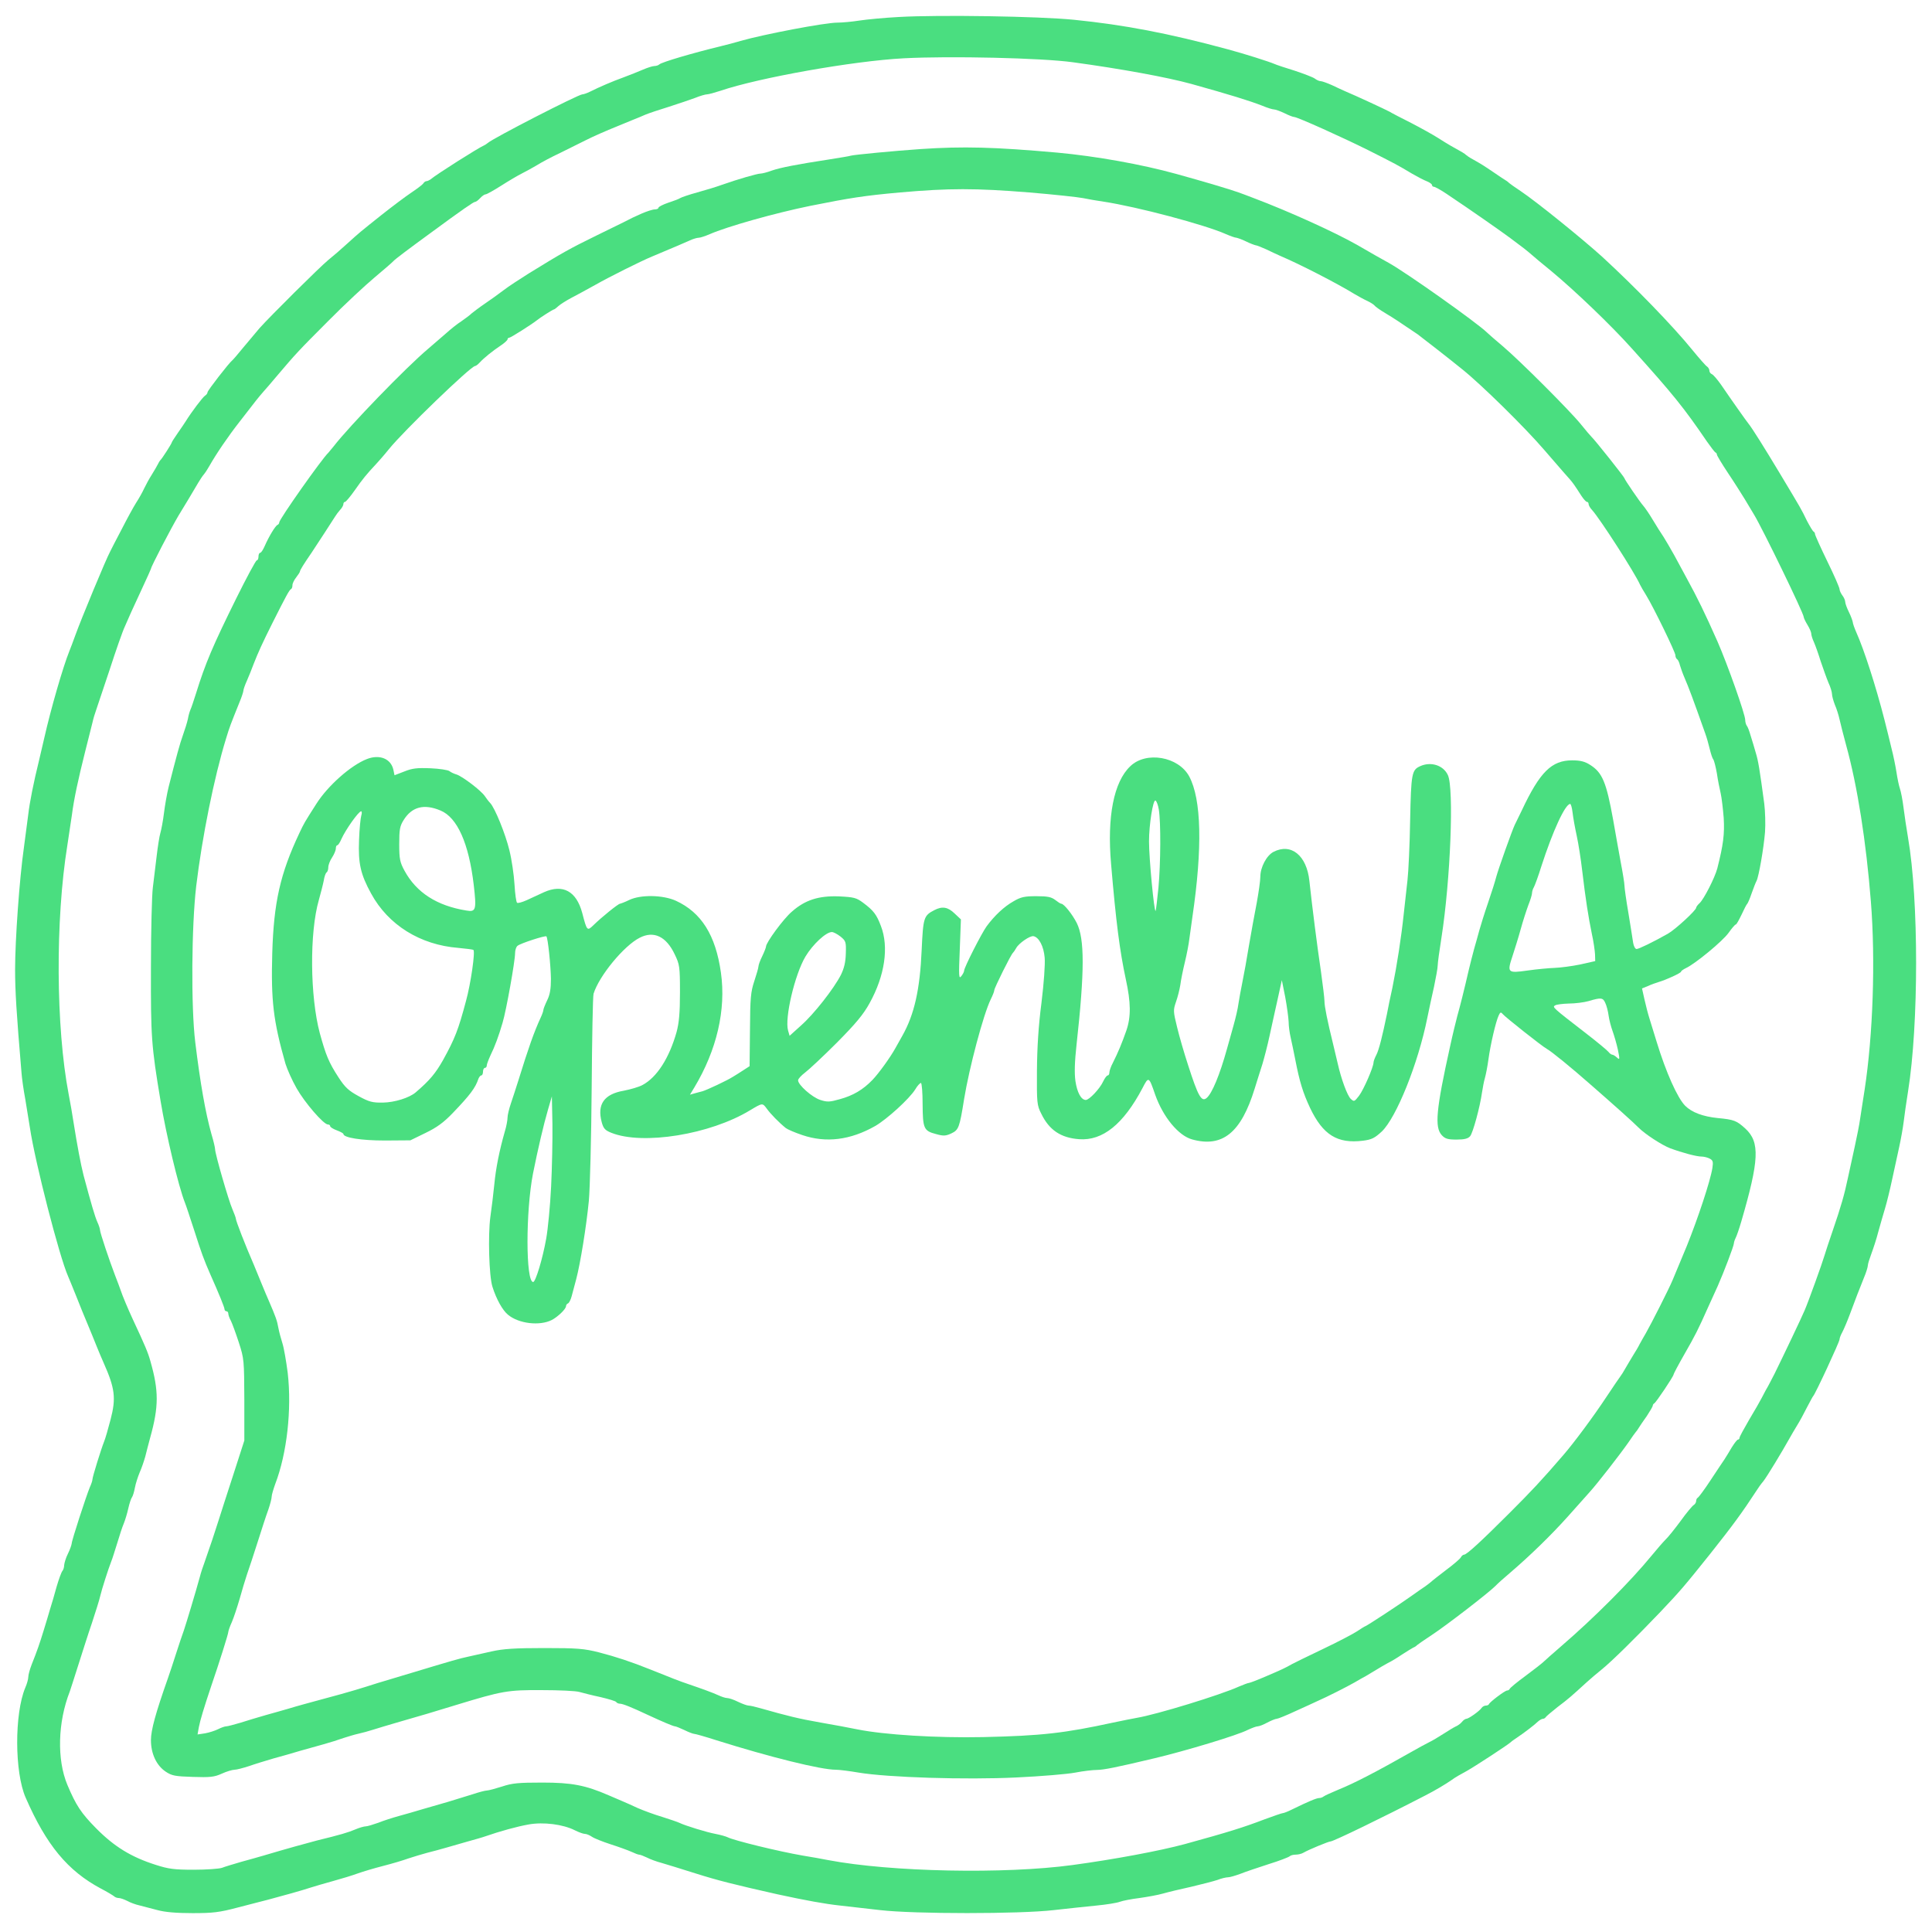
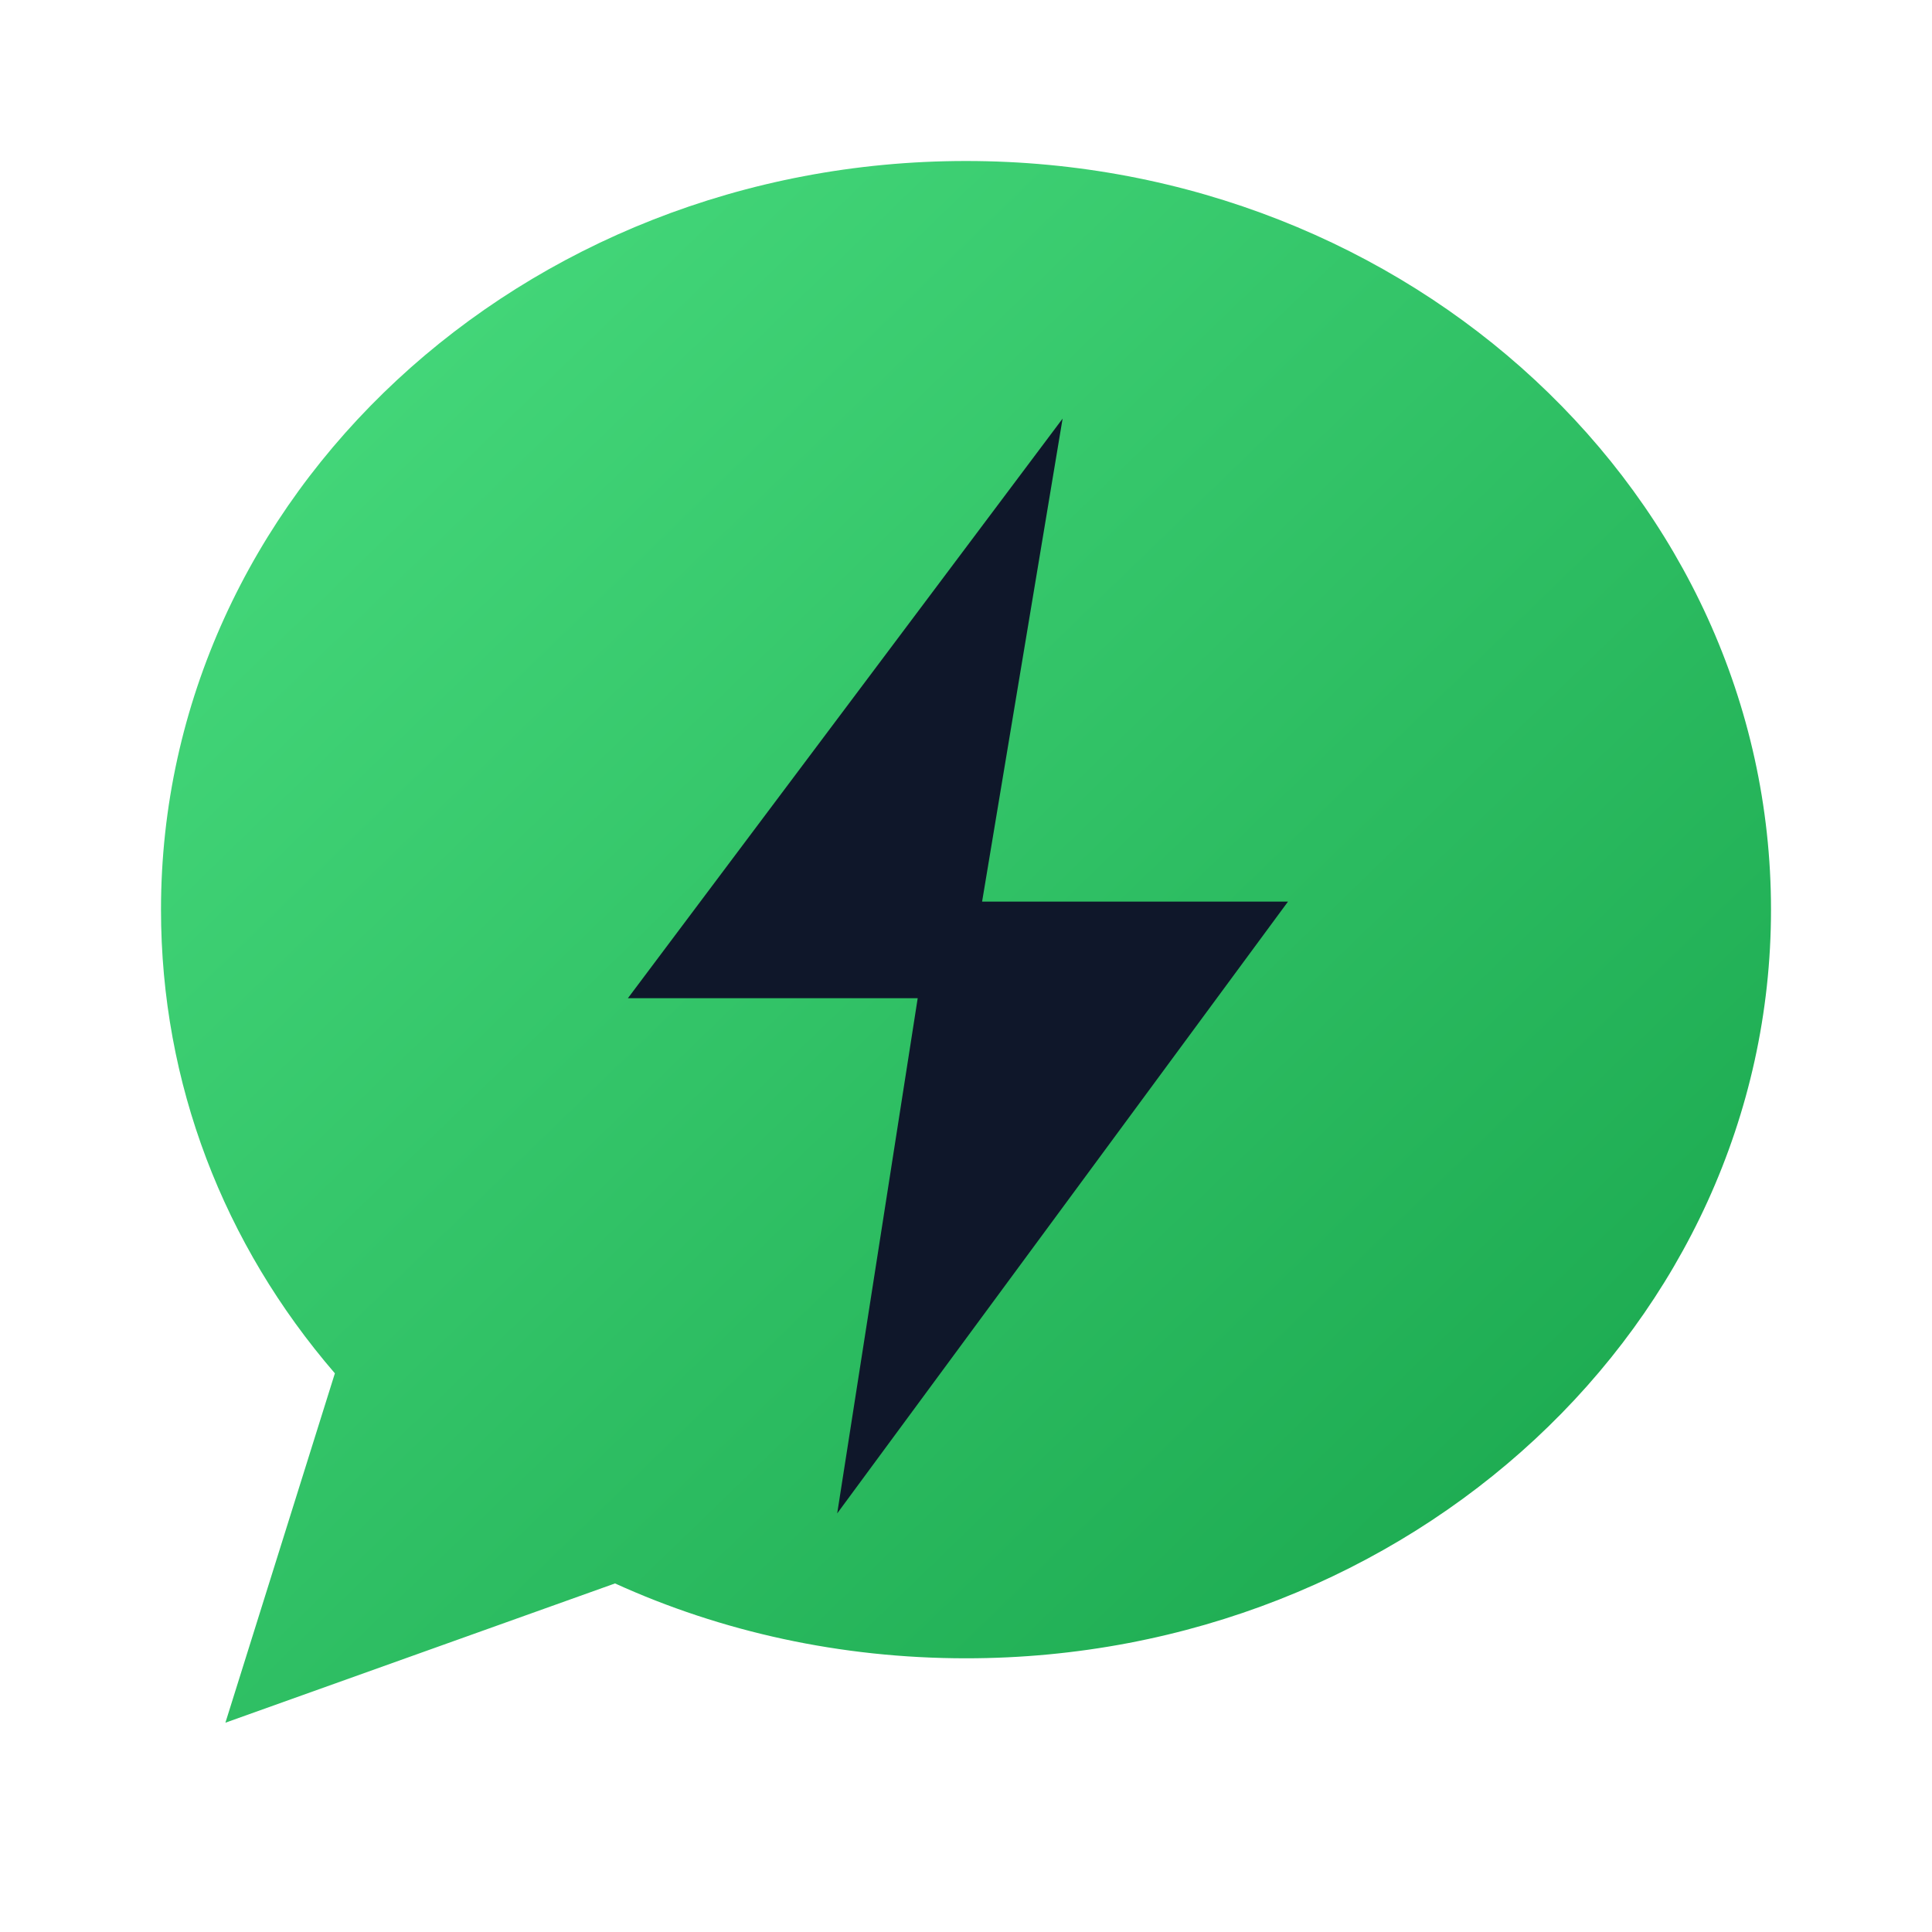
- <svg xmlns="http://www.w3.org/2000/svg" width="48" height="48" viewBox="0 0 1024 1022">
-   <g transform="translate(0,1022) scale(0.1,-0.1)" fill="#4ade80" stroke="none">
-     <path d="M4765 10140 c-77 -4 -171 -13 -210 -19 -38 -6 -92 -11 -118 -11 -65 0 -390 -62 -512 -97 -27 -8 -75 -21 -105 -28 -152 -37 -311 -84 -325 -96 -5 -5 -17 -9 -27 -9 -9 0 -37 -9 -60 -19 -24 -10 -70 -29 -103 -41 -61 -22 -128 -51 -178 -76 -16 -8 -34 -14 -40 -14 -21 0 -473 -232 -502 -258 -6 -5 -15 -11 -20 -13 -29 -12 -253 -154 -282 -179 -7 -5 -17 -10 -22 -10 -6 0 -14 -6 -18 -13 -4 -6 -33 -28 -63 -48 -30 -20 -102 -74 -160 -120 -114 -91 -111 -88 -185 -155 -27 -25 -70 -62 -95 -82 -45 -37 -309 -299 -365 -362 -16 -19 -54 -64 -84 -100 -29 -36 -56 -67 -60 -70 -17 -13 -131 -160 -131 -169 0 -5 -6 -14 -13 -18 -12 -7 -73 -88 -102 -135 -5 -9 -25 -37 -42 -62 -18 -26 -33 -49 -33 -52 0 -5 -52 -87 -61 -94 -3 -3 -8 -12 -12 -20 -4 -8 -18 -33 -32 -55 -14 -22 -32 -55 -41 -74 -8 -18 -27 -52 -42 -75 -14 -22 -49 -86 -77 -141 -29 -55 -57 -109 -62 -120 -20 -36 -152 -354 -183 -440 -12 -33 -26 -71 -32 -85 -34 -84 -99 -309 -133 -460 -7 -30 -20 -84 -28 -120 -29 -117 -50 -224 -57 -285 -4 -33 -15 -112 -23 -175 -24 -167 -47 -494 -47 -648 0 -114 7 -229 34 -548 2 -29 11 -92 20 -140 8 -49 19 -118 25 -154 27 -180 155 -679 202 -785 5 -11 24 -58 43 -105 18 -47 46 -114 61 -150 15 -36 36 -87 47 -115 11 -27 28 -68 38 -90 59 -133 66 -185 36 -299 -13 -50 -28 -102 -34 -116 -16 -40 -62 -188 -62 -201 0 -6 -6 -25 -14 -42 -19 -46 -96 -282 -96 -298 -1 -8 -9 -32 -20 -54 -11 -22 -19 -49 -20 -61 0 -11 -4 -24 -9 -30 -5 -5 -19 -43 -31 -84 -11 -41 -27 -95 -35 -120 -7 -25 -22 -74 -33 -110 -22 -72 -36 -112 -64 -182 -10 -26 -18 -55 -18 -66 0 -11 -7 -37 -16 -57 -58 -139 -57 -449 2 -583 110 -252 223 -388 399 -482 33 -17 64 -36 70 -41 5 -5 16 -9 25 -9 8 0 28 -7 44 -15 16 -9 46 -20 65 -24 20 -5 63 -16 96 -25 40 -11 101 -16 186 -16 108 0 142 4 240 30 63 16 134 35 159 41 76 20 183 50 225 64 22 7 76 23 120 35 44 12 103 30 130 40 28 10 88 28 135 40 47 12 108 30 135 40 28 9 73 23 100 30 28 7 73 19 100 27 28 8 79 23 115 33 36 10 79 22 95 28 75 26 165 51 227 62 78 14 182 1 245 -31 20 -10 44 -19 53 -19 9 0 25 -7 37 -15 11 -8 56 -26 99 -40 44 -14 93 -32 111 -40 17 -8 35 -15 40 -15 6 0 24 -7 41 -15 17 -9 52 -22 79 -29 26 -8 107 -32 178 -55 120 -38 204 -59 435 -111 152 -33 251 -51 334 -60 44 -5 140 -16 211 -24 180 -21 741 -21 920 0 72 8 173 19 225 24 53 5 109 14 125 20 16 6 63 15 104 20 42 6 99 16 126 24 28 8 95 24 150 36 55 13 117 29 138 36 20 8 46 14 56 14 10 0 40 9 67 19 27 11 94 33 149 51 55 17 104 36 110 41 5 5 19 9 32 9 13 0 31 4 41 10 27 16 134 60 144 60 15 0 277 127 503 244 53 27 108 60 141 83 11 9 47 30 79 47 38 21 213 135 231 151 6 6 22 17 34 25 36 24 94 68 111 85 9 8 21 15 27 15 5 0 12 4 14 8 2 4 30 28 63 54 57 43 72 56 155 132 19 17 55 48 80 68 50 40 179 167 310 304 105 111 126 135 265 309 119 150 167 215 248 339 6 10 21 31 33 45 19 24 99 156 138 226 9 17 28 48 41 70 14 22 37 65 52 95 16 30 30 57 33 60 11 10 140 288 140 301 0 6 6 23 14 37 8 15 27 59 41 97 32 86 47 125 74 192 12 28 21 58 21 66 0 8 9 36 19 63 10 27 27 78 36 114 10 36 26 92 36 125 10 33 27 103 38 155 11 52 28 129 37 170 9 41 20 102 24 135 4 33 14 105 23 160 57 355 57 1015 0 1345 -8 47 -19 119 -24 160 -5 41 -14 86 -19 100 -5 14 -13 52 -18 85 -5 33 -17 92 -27 130 -9 39 -26 106 -37 150 -45 176 -108 372 -149 463 -10 23 -19 48 -19 55 -1 6 -9 30 -20 52 -11 22 -20 47 -20 55 0 8 -7 24 -15 34 -8 11 -15 26 -15 33 0 8 -29 75 -65 148 -36 74 -65 139 -65 144 0 5 -3 11 -7 13 -5 2 -20 28 -36 58 -31 64 -29 60 -143 250 -81 135 -148 242 -167 265 -10 12 -92 128 -143 203 -21 30 -43 56 -51 59 -7 3 -13 11 -13 19 0 7 -6 17 -12 21 -7 4 -42 44 -78 88 -104 128 -303 333 -478 494 -106 96 -351 294 -432 348 -30 20 -57 39 -60 42 -3 3 -12 11 -21 16 -9 6 -36 23 -60 40 -56 38 -69 46 -110 69 -19 10 -36 22 -39 25 -5 6 -27 19 -80 48 -14 8 -45 27 -70 43 -25 16 -88 51 -140 78 -52 26 -104 53 -115 60 -22 12 -184 87 -230 106 -16 7 -51 23 -76 35 -25 11 -52 21 -60 21 -8 0 -22 7 -31 14 -10 7 -57 25 -105 41 -49 15 -97 31 -108 36 -30 13 -160 54 -245 77 -318 86 -550 130 -816 157 -188 19 -719 27 -929 15z m922 -240 c256 -35 497 -79 628 -115 204 -57 305 -88 377 -116 26 -11 53 -19 60 -19 8 0 33 -9 56 -20 22 -11 45 -20 51 -20 17 0 259 -109 395 -177 139 -70 156 -79 231 -124 28 -16 62 -34 78 -40 15 -6 27 -15 27 -20 0 -5 5 -9 10 -9 6 0 37 -17 68 -38 133 -89 290 -199 337 -234 28 -21 61 -46 73 -55 13 -10 31 -25 40 -33 10 -9 55 -47 102 -85 127 -105 321 -291 429 -412 219 -243 276 -314 398 -493 21 -30 41 -56 45 -58 5 -2 8 -7 8 -12 0 -4 26 -48 58 -96 33 -49 72 -111 88 -137 16 -27 39 -65 51 -85 46 -76 263 -523 263 -542 0 -5 9 -24 20 -42 11 -18 20 -39 20 -46 0 -8 6 -28 14 -45 8 -18 24 -63 36 -102 13 -38 31 -89 41 -113 11 -23 19 -51 19 -61 0 -10 7 -35 15 -56 9 -20 20 -55 25 -78 5 -23 21 -85 35 -137 60 -217 106 -512 131 -828 25 -313 11 -709 -33 -997 -9 -55 -19 -125 -24 -155 -4 -30 -17 -95 -28 -145 -11 -49 -27 -124 -36 -165 -19 -91 -37 -154 -82 -285 -19 -55 -38 -113 -43 -130 -12 -41 -84 -241 -105 -290 -14 -34 -116 -248 -159 -335 -14 -27 -34 -67 -48 -90 -4 -8 -14 -26 -21 -40 -7 -14 -36 -65 -65 -113 -28 -48 -52 -92 -52 -97 0 -6 -4 -10 -8 -10 -5 0 -19 -19 -33 -41 -13 -23 -31 -51 -39 -64 -8 -12 -42 -62 -74 -111 -32 -49 -63 -90 -67 -92 -5 -2 -9 -10 -9 -17 0 -8 -6 -18 -13 -22 -7 -4 -39 -42 -69 -84 -31 -42 -67 -87 -81 -100 -13 -13 -46 -51 -73 -84 -112 -137 -307 -332 -479 -480 -44 -38 -87 -76 -95 -84 -8 -8 -51 -41 -95 -74 -44 -32 -81 -63 -83 -68 -2 -5 -8 -9 -14 -9 -11 0 -91 -60 -96 -72 -2 -5 -10 -8 -17 -8 -8 0 -18 -6 -22 -12 -10 -16 -69 -58 -81 -58 -5 0 -16 -7 -23 -16 -7 -9 -22 -20 -34 -25 -11 -5 -40 -23 -65 -39 -25 -16 -58 -36 -75 -44 -16 -8 -57 -30 -90 -49 -190 -108 -308 -169 -390 -202 -38 -16 -74 -32 -80 -37 -5 -4 -15 -8 -23 -8 -14 0 -57 -18 -145 -61 -22 -11 -43 -19 -48 -19 -5 0 -48 -15 -97 -33 -110 -42 -189 -67 -422 -131 -133 -36 -374 -81 -595 -111 -359 -49 -963 -37 -1295 26 -30 6 -91 17 -135 24 -128 22 -365 80 -398 97 -10 5 -39 13 -65 18 -44 8 -159 43 -192 59 -8 4 -49 18 -90 31 -41 12 -100 34 -130 47 -30 14 -68 31 -85 38 -16 7 -48 21 -70 30 -122 53 -195 67 -350 67 -127 0 -160 -3 -214 -21 -35 -11 -71 -21 -80 -21 -9 0 -43 -9 -76 -20 -33 -10 -91 -28 -130 -40 -38 -11 -99 -29 -135 -39 -36 -11 -92 -27 -125 -36 -33 -9 -83 -25 -110 -36 -28 -10 -58 -19 -66 -19 -9 0 -34 -7 -55 -16 -37 -16 -81 -29 -204 -59 -50 -13 -166 -45 -280 -79 -25 -7 -79 -23 -121 -34 -41 -12 -88 -26 -103 -32 -15 -5 -82 -10 -149 -10 -103 0 -134 4 -202 26 -129 41 -219 96 -315 193 -80 81 -107 122 -153 231 -56 134 -51 332 13 495 4 11 24 74 45 140 21 66 53 167 73 225 19 58 39 121 43 140 8 35 44 147 59 185 5 11 18 54 31 95 12 41 28 89 35 105 7 17 18 53 24 80 6 27 15 54 20 60 4 5 11 28 15 50 4 22 16 58 25 80 10 22 23 60 30 85 6 25 18 70 26 100 46 165 46 249 1 406 -12 44 -28 82 -92 219 -27 58 -57 130 -65 155 -5 14 -18 50 -30 80 -30 78 -80 227 -80 241 0 6 -6 25 -14 42 -13 29 -32 94 -73 247 -15 59 -34 160 -53 280 -6 41 -18 109 -26 150 -68 356 -71 923 -7 1320 8 52 19 124 24 160 11 85 33 188 70 335 17 66 34 136 39 155 4 19 13 49 19 65 6 17 38 113 72 215 33 102 69 205 81 230 11 25 26 59 33 75 8 17 34 74 59 128 25 54 46 100 46 102 0 11 107 216 146 282 10 17 35 57 54 89 19 32 42 71 51 86 9 15 22 35 29 43 7 8 20 28 29 44 38 67 100 158 161 236 36 46 75 96 87 112 12 15 30 37 40 48 10 11 43 49 73 85 95 112 111 130 271 290 85 86 196 189 245 230 49 41 94 80 99 86 10 11 75 60 201 152 166 122 224 162 232 162 5 0 17 9 27 20 10 11 23 20 29 20 6 0 43 21 81 45 39 25 88 54 110 65 22 11 58 31 80 44 22 14 78 44 125 66 97 48 107 53 135 67 37 19 110 51 165 73 30 12 69 28 85 35 17 6 46 19 65 27 19 8 76 27 125 42 50 16 112 37 139 47 27 11 55 19 64 19 8 0 40 9 71 19 203 69 703 158 971 172 244 13 731 2 897 -21z" />
-     <path d="M4880 9440 c-144 -10 -352 -30 -370 -35 -8 -3 -60 -11 -115 -20 -169 -26 -258 -43 -304 -59 -24 -9 -51 -16 -60 -16 -17 0 -121 -30 -206 -60 -27 -10 -86 -28 -130 -40 -44 -12 -84 -26 -90 -30 -5 -4 -34 -15 -62 -24 -29 -10 -53 -22 -53 -27 0 -5 -9 -9 -20 -9 -11 0 -41 -10 -67 -21 -45 -20 -56 -25 -100 -48 -10 -5 -74 -36 -143 -70 -141 -69 -180 -91 -357 -200 -48 -30 -109 -70 -135 -90 -26 -20 -71 -52 -99 -71 -28 -19 -58 -42 -68 -50 -9 -9 -34 -28 -56 -43 -22 -14 -58 -43 -80 -63 -22 -19 -65 -56 -95 -82 -120 -101 -420 -412 -501 -517 -13 -16 -26 -32 -29 -35 -32 -29 -260 -352 -260 -369 0 -5 -4 -11 -9 -13 -11 -4 -45 -60 -67 -110 -9 -21 -20 -38 -25 -38 -5 0 -9 -9 -9 -20 0 -11 -4 -20 -9 -20 -5 0 -54 -91 -109 -202 -124 -251 -163 -342 -213 -503 -12 -38 -25 -77 -29 -85 -4 -9 -11 -31 -14 -50 -4 -19 -16 -57 -26 -85 -17 -47 -35 -114 -76 -275 -9 -36 -20 -99 -25 -140 -5 -41 -14 -88 -19 -105 -5 -16 -14 -73 -20 -125 -6 -52 -15 -126 -20 -165 -5 -38 -10 -229 -10 -424 -1 -367 2 -413 51 -706 30 -181 95 -453 129 -539 5 -11 27 -79 50 -149 38 -119 50 -152 85 -232 46 -103 75 -175 75 -184 0 -6 5 -11 10 -11 6 0 10 -6 10 -12 0 -7 6 -25 14 -39 7 -14 26 -66 42 -115 28 -86 28 -95 29 -304 l0 -215 -58 -180 c-32 -99 -68 -209 -79 -245 -21 -67 -42 -129 -72 -215 -10 -27 -22 -63 -26 -80 -25 -91 -72 -246 -85 -285 -9 -25 -28 -81 -42 -125 -14 -44 -33 -102 -43 -130 -65 -184 -90 -275 -90 -328 0 -72 29 -134 78 -167 33 -22 50 -25 144 -28 91 -3 113 -1 153 17 26 12 57 21 68 21 11 0 45 9 76 19 31 11 90 29 131 41 41 11 104 29 140 40 36 10 92 26 125 35 33 9 80 24 105 33 25 8 61 19 80 23 19 4 55 14 80 22 25 8 79 24 120 36 133 38 203 59 320 95 243 74 271 79 452 78 91 0 181 -4 200 -10 18 -5 68 -18 111 -27 42 -10 80 -21 83 -26 3 -5 12 -9 20 -9 15 0 64 -20 149 -60 73 -34 134 -60 143 -60 4 0 27 -9 50 -20 22 -11 46 -20 52 -20 6 0 59 -15 118 -34 283 -89 553 -156 632 -156 19 0 73 -7 120 -15 155 -26 569 -39 836 -26 131 6 273 18 314 26 41 8 93 14 115 14 37 1 95 12 305 62 160 38 440 122 493 150 22 10 45 19 53 19 8 0 31 9 51 20 21 11 43 20 50 20 6 0 51 18 100 41 48 22 102 46 118 54 44 19 155 75 195 98 19 11 46 27 60 34 14 8 39 23 55 33 17 11 44 26 60 35 17 8 50 28 75 45 25 16 52 33 60 37 8 3 17 9 20 13 3 3 39 28 80 55 76 50 298 221 336 259 11 12 47 44 79 71 104 89 216 198 303 295 46 52 99 111 116 130 42 46 163 202 207 265 19 28 36 52 39 55 3 3 10 12 15 21 6 10 25 38 43 63 17 26 32 51 32 56 0 4 4 10 8 12 9 4 102 143 102 152 0 4 26 53 58 109 57 99 73 131 126 250 14 31 37 81 50 110 32 72 86 214 86 227 0 5 4 18 9 28 5 9 19 49 30 87 95 326 100 421 22 493 -46 42 -60 48 -146 56 -79 8 -138 30 -173 65 -41 41 -102 177 -152 341 -13 41 -29 95 -37 120 -8 25 -20 71 -27 103 l-13 58 32 13 c17 8 43 17 56 21 41 12 119 48 119 55 0 4 12 12 26 19 48 22 194 142 226 187 17 24 34 44 38 44 4 0 17 24 31 53 13 28 26 54 30 57 3 3 14 28 23 55 10 28 21 57 26 66 12 23 38 173 45 259 3 41 1 109 -4 150 -25 186 -32 228 -45 270 -7 25 -19 65 -27 90 -7 25 -16 49 -21 54 -4 6 -8 19 -8 30 0 30 -94 295 -147 416 -66 149 -106 231 -163 335 -18 33 -48 88 -66 122 -19 34 -44 77 -56 96 -13 19 -39 60 -58 92 -19 32 -42 65 -50 74 -18 20 -100 140 -100 146 0 6 -159 206 -175 220 -6 6 -31 35 -55 65 -57 71 -325 339 -415 415 -38 32 -76 65 -84 73 -52 51 -427 317 -521 369 -52 29 -83 46 -167 95 -120 68 -360 177 -548 248 -33 13 -69 26 -80 30 -37 14 -189 59 -330 98 -184 51 -425 94 -630 113 -338 30 -499 34 -725 19z m575 -230 c132 -11 260 -25 285 -30 25 -5 74 -14 110 -19 178 -27 536 -122 648 -172 23 -10 48 -19 55 -19 6 -1 30 -9 52 -20 22 -11 45 -19 50 -20 6 0 30 -10 55 -21 25 -12 59 -28 75 -35 106 -45 304 -147 395 -203 19 -11 49 -28 67 -36 17 -8 34 -19 38 -24 3 -5 29 -24 58 -41 45 -27 72 -45 171 -112 14 -10 177 -137 237 -186 101 -81 332 -308 434 -427 107 -124 119 -137 135 -155 15 -17 26 -32 61 -87 12 -18 25 -33 30 -33 5 0 9 -5 9 -12 0 -6 8 -21 19 -32 43 -48 227 -334 254 -396 4 -8 18 -33 32 -55 40 -65 155 -302 155 -318 0 -9 4 -18 9 -21 5 -3 12 -18 15 -32 4 -14 15 -45 25 -68 22 -51 42 -104 110 -296 7 -19 17 -55 23 -80 6 -25 14 -50 19 -55 4 -6 13 -40 19 -75 5 -36 15 -83 20 -105 5 -22 12 -80 16 -130 5 -86 -2 -142 -34 -268 -13 -49 -71 -163 -94 -184 -10 -9 -18 -20 -18 -24 0 -14 -111 -116 -150 -138 -78 -44 -154 -81 -166 -81 -7 0 -15 15 -18 33 -2 17 -14 88 -25 157 -12 69 -21 135 -21 146 0 12 -9 68 -20 125 -10 57 -29 158 -40 224 -36 199 -57 250 -122 291 -28 18 -52 24 -95 24 -109 0 -171 -61 -267 -265 -16 -33 -33 -68 -38 -78 -13 -27 -87 -234 -98 -276 -5 -20 -24 -81 -43 -136 -19 -55 -39 -120 -46 -145 -7 -25 -19 -70 -28 -100 -8 -30 -21 -80 -28 -110 -25 -109 -47 -196 -61 -245 -7 -27 -25 -99 -38 -160 -75 -338 -83 -430 -44 -472 18 -19 32 -23 78 -23 42 0 61 5 72 18 15 18 52 154 63 232 4 25 10 59 15 75 5 17 14 62 19 100 11 80 39 200 54 232 8 18 12 20 21 9 14 -17 210 -172 234 -185 23 -12 132 -101 233 -190 126 -110 230 -203 253 -227 36 -36 124 -93 168 -110 65 -24 140 -44 166 -44 13 0 33 -5 44 -11 17 -9 19 -17 14 -50 -11 -69 -76 -265 -136 -414 -40 -97 -48 -116 -75 -180 -19 -46 -115 -235 -141 -280 -13 -22 -28 -49 -34 -60 -5 -11 -21 -38 -35 -60 -13 -22 -32 -53 -41 -69 -9 -16 -20 -34 -25 -40 -5 -6 -38 -55 -74 -109 -70 -106 -172 -243 -228 -308 -117 -136 -170 -192 -287 -309 -147 -147 -226 -220 -240 -220 -5 0 -13 -6 -17 -14 -4 -8 -39 -38 -78 -67 -38 -29 -75 -58 -81 -64 -6 -5 -20 -16 -30 -23 -11 -7 -41 -28 -69 -48 -61 -44 -244 -164 -250 -164 -2 0 -21 -12 -42 -26 -21 -14 -103 -57 -183 -95 -80 -38 -153 -74 -162 -79 -35 -20 -54 -29 -136 -64 -46 -20 -88 -36 -93 -36 -5 0 -28 -9 -52 -19 -99 -45 -439 -149 -542 -166 -22 -4 -78 -15 -125 -25 -258 -56 -378 -70 -690 -77 -245 -5 -522 12 -666 41 -38 8 -125 24 -194 36 -115 20 -179 36 -316 75 -28 8 -57 15 -66 15 -8 0 -33 9 -56 20 -22 11 -48 20 -58 20 -9 0 -30 7 -47 15 -31 14 -83 33 -162 60 -39 13 -86 31 -197 76 -102 41 -184 68 -273 91 -79 20 -114 23 -290 23 -156 0 -218 -4 -280 -18 -44 -10 -100 -22 -125 -28 -39 -8 -92 -23 -290 -83 -25 -7 -79 -24 -120 -36 -41 -12 -100 -30 -130 -40 -30 -10 -90 -27 -132 -39 -184 -50 -236 -64 -278 -77 -25 -7 -79 -23 -120 -34 -41 -12 -103 -30 -136 -41 -34 -10 -68 -19 -75 -19 -8 0 -27 -7 -43 -15 -16 -8 -47 -18 -69 -22 l-40 -6 7 39 c7 36 26 100 66 219 42 122 90 275 90 285 0 5 8 29 19 53 10 23 28 78 41 122 12 44 30 103 39 130 10 28 35 104 56 170 21 66 46 144 57 173 10 29 18 60 18 70 0 9 9 39 19 67 62 162 88 394 66 588 -8 62 -20 132 -28 157 -8 25 -18 62 -22 84 -6 35 -14 58 -50 141 -8 17 -25 59 -40 95 -15 36 -32 79 -39 95 -48 110 -96 235 -96 246 0 5 -9 28 -19 52 -19 43 -91 291 -91 316 0 7 -8 43 -19 79 -32 113 -60 274 -86 487 -23 187 -20 616 5 829 31 258 95 577 158 781 19 63 24 75 71 192 12 28 21 57 21 62 0 6 8 30 19 54 10 23 26 62 35 87 25 64 47 112 101 220 69 137 89 175 98 178 4 2 7 11 7 20 0 10 9 28 20 42 11 14 20 28 20 32 0 6 21 40 61 98 23 35 115 175 125 192 6 10 18 26 27 36 10 10 17 24 17 30 0 7 4 12 9 12 4 0 27 27 51 61 41 59 65 88 113 139 13 14 44 49 68 79 79 98 435 441 457 441 4 0 15 8 24 18 24 26 69 62 111 90 20 13 37 29 37 33 0 5 4 9 9 9 8 0 118 70 146 92 18 15 86 58 91 58 3 0 13 8 24 18 10 9 40 28 66 42 27 14 84 45 129 70 70 40 244 127 300 150 127 53 175 74 202 86 17 8 38 14 47 14 8 0 35 9 58 19 92 40 342 111 533 150 210 42 286 54 475 71 261 23 399 23 685 0z m2880 -3287 c3 -27 13 -82 22 -123 9 -41 22 -124 29 -185 18 -152 33 -247 51 -334 9 -40 16 -90 17 -109 l1 -36 -80 -18 c-44 -9 -105 -17 -135 -18 -30 -1 -95 -7 -144 -14 -106 -15 -109 -12 -79 78 11 34 31 97 43 141 12 44 31 102 41 129 11 27 19 55 19 62 0 8 4 22 10 32 5 9 24 60 40 112 60 185 125 327 152 329 4 1 10 -20 13 -46z m173 -1008 c7 -14 15 -45 18 -68 3 -23 13 -60 21 -82 8 -22 21 -66 28 -98 11 -53 10 -56 -5 -42 -9 8 -20 15 -25 15 -4 0 -13 6 -19 14 -6 8 -60 53 -121 100 -176 136 -178 138 -163 147 7 5 40 9 73 10 33 0 80 6 105 13 66 20 76 18 88 -9z" />
-     <path d="M1945 6207 c-85 -33 -207 -141 -268 -237 -65 -102 -65 -102 -90 -155 -102 -216 -136 -368 -144 -637 -7 -252 5 -357 70 -586 9 -29 35 -88 59 -130 43 -76 143 -192 166 -192 7 0 12 -4 12 -9 0 -5 16 -15 35 -22 19 -7 35 -16 35 -19 0 -20 95 -35 220 -35 l135 1 80 39 c60 29 96 55 145 106 91 95 120 133 136 182 4 9 10 17 15 17 5 0 9 9 9 20 0 11 5 20 10 20 6 0 10 6 10 13 0 6 9 30 19 52 24 49 44 103 65 175 19 63 66 325 66 368 0 16 6 34 13 39 15 13 148 56 153 50 8 -8 23 -154 24 -225 0 -53 -5 -84 -20 -114 -11 -23 -20 -46 -20 -51 0 -5 -6 -23 -14 -40 -36 -78 -65 -161 -118 -332 -12 -38 -30 -94 -40 -123 -10 -29 -18 -63 -18 -76 0 -13 -6 -46 -14 -72 -29 -101 -48 -196 -56 -281 -5 -49 -14 -126 -21 -173 -13 -96 -7 -314 11 -370 21 -67 54 -125 82 -148 57 -48 169 -61 233 -28 31 16 75 58 75 73 0 6 5 13 11 15 5 2 14 19 19 38 5 19 16 60 24 90 22 83 54 281 67 415 6 66 13 335 15 598 2 263 6 488 10 500 29 94 161 255 245 297 74 38 140 7 185 -88 26 -54 28 -64 28 -202 0 -108 -5 -162 -18 -210 -39 -138 -104 -240 -181 -281 -18 -10 -63 -23 -99 -30 -104 -18 -142 -72 -117 -166 9 -34 18 -44 51 -57 167 -67 524 -9 735 119 67 40 66 40 89 9 20 -28 65 -74 101 -103 9 -7 48 -24 87 -37 126 -43 255 -27 387 48 62 36 181 144 212 194 11 19 25 34 30 34 5 0 9 -51 9 -112 1 -130 6 -142 72 -159 39 -11 51 -10 81 4 38 18 43 31 67 182 27 165 102 448 141 528 11 22 19 43 19 49 0 11 89 191 99 198 3 3 11 14 17 25 14 26 74 67 92 63 29 -6 54 -54 59 -114 3 -35 -4 -133 -17 -239 -16 -123 -23 -237 -24 -360 -1 -170 0 -183 23 -228 42 -87 104 -128 201 -135 124 -9 234 79 335 270 33 64 34 64 68 -35 42 -118 123 -216 195 -236 161 -45 260 35 332 269 13 41 31 100 41 130 9 30 27 98 38 150 11 52 31 140 43 195 l22 100 18 -90 c9 -49 17 -108 18 -130 0 -22 5 -60 11 -85 6 -25 16 -76 24 -115 23 -119 41 -177 79 -258 68 -142 144 -190 280 -173 47 6 62 14 100 49 77 74 192 358 241 602 9 44 25 119 36 167 10 48 19 97 19 110 0 13 9 79 20 148 48 306 67 793 34 862 -24 52 -90 73 -147 47 -44 -20 -48 -37 -53 -287 -2 -130 -9 -273 -14 -317 -5 -44 -14 -125 -20 -180 -13 -124 -36 -272 -60 -390 -11 -49 -24 -112 -29 -140 -24 -116 -42 -189 -56 -216 -8 -15 -15 -34 -15 -40 0 -24 -52 -144 -77 -177 -24 -31 -26 -32 -43 -17 -19 17 -52 108 -70 189 -5 22 -16 68 -24 101 -31 126 -46 201 -46 228 0 16 -9 88 -19 160 -19 127 -46 339 -61 478 -14 135 -97 202 -190 154 -37 -19 -70 -82 -70 -132 0 -21 -9 -83 -19 -138 -11 -55 -29 -156 -41 -225 -11 -69 -27 -156 -35 -195 -8 -38 -17 -90 -21 -115 -3 -25 -15 -76 -26 -115 -11 -38 -26 -95 -35 -125 -38 -137 -79 -236 -108 -260 -27 -22 -45 10 -98 175 -20 61 -46 150 -58 200 -21 85 -21 91 -6 135 9 25 19 65 23 90 3 25 14 79 24 120 10 41 21 98 24 125 4 28 11 79 16 115 54 366 48 624 -17 745 -57 105 -228 135 -312 54 -88 -83 -124 -268 -102 -519 26 -307 46 -461 78 -610 27 -123 28 -199 3 -272 -25 -71 -44 -116 -71 -170 -11 -20 -19 -44 -19 -52 0 -9 -4 -16 -9 -16 -5 0 -16 -15 -24 -32 -18 -39 -74 -98 -92 -98 -25 0 -46 40 -55 100 -6 43 -4 103 6 194 43 389 43 560 1 644 -24 47 -68 102 -82 102 -4 0 -18 9 -32 20 -21 16 -41 20 -100 20 -62 0 -82 -4 -121 -27 -50 -28 -101 -76 -143 -133 -26 -36 -119 -218 -119 -235 0 -6 -7 -19 -15 -29 -13 -17 -14 0 -8 141 l6 160 -33 31 c-36 35 -66 40 -108 18 -56 -29 -59 -39 -67 -211 -9 -210 -39 -342 -102 -454 -14 -25 -31 -55 -37 -66 -27 -49 -89 -135 -122 -169 -50 -52 -103 -83 -173 -102 -53 -15 -66 -16 -103 -4 -44 14 -118 80 -118 104 0 8 17 26 38 42 20 15 96 86 168 158 100 101 140 149 173 209 81 146 103 298 60 409 -23 61 -39 82 -94 123 -36 27 -49 30 -128 34 -108 4 -180 -19 -250 -81 -44 -37 -137 -164 -137 -185 0 -5 -9 -28 -20 -51 -11 -22 -20 -47 -20 -54 0 -7 -10 -42 -22 -78 -19 -57 -22 -90 -23 -258 l-2 -193 -34 -22 c-19 -12 -43 -28 -54 -34 -31 -20 -138 -70 -162 -77 -13 -3 -33 -9 -45 -12 l-21 -6 23 38 c119 198 169 412 141 609 -28 199 -104 319 -239 381 -69 31 -186 33 -247 4 -22 -11 -44 -19 -49 -20 -9 0 -96 -70 -140 -113 -34 -33 -35 -32 -60 64 -31 116 -103 155 -203 110 -26 -12 -67 -31 -91 -42 -24 -11 -47 -17 -51 -14 -5 2 -11 46 -14 97 -3 51 -15 133 -27 181 -21 87 -77 225 -102 251 -7 7 -20 24 -28 36 -20 30 -119 105 -150 115 -14 4 -31 12 -38 18 -8 6 -53 13 -100 15 -71 3 -97 0 -139 -17 l-52 -20 -6 29 c-13 59 -73 83 -140 57z m4197 -268 c11 -69 10 -282 -2 -414 -7 -66 -13 -121 -15 -123 -8 -8 -35 280 -35 368 0 89 21 221 34 217 6 -2 14 -24 18 -48z m-3807 -5 c89 -37 150 -174 176 -395 15 -131 12 -144 -39 -135 -156 25 -265 95 -328 211 -24 44 -28 62 -28 140 0 78 3 96 23 128 44 71 108 88 196 51z m-420 -26 c-4 -13 -10 -71 -12 -131 -5 -123 8 -181 64 -283 91 -167 260 -272 462 -288 40 -4 77 -8 80 -11 11 -6 -14 -180 -39 -270 -41 -154 -59 -200 -122 -314 -39 -69 -70 -107 -145 -171 -34 -29 -112 -53 -173 -54 -56 -1 -74 4 -129 34 -53 29 -72 46 -107 100 -52 80 -67 118 -99 234 -52 195 -55 533 -5 706 10 36 22 82 26 103 3 20 10 40 15 43 5 3 9 15 9 27 0 12 9 36 20 52 11 17 20 38 20 48 0 9 3 17 8 17 4 0 14 15 21 32 23 51 91 147 105 148 4 0 5 -10 1 -22z m2540 -642 c28 -23 30 -28 28 -89 -1 -47 -9 -79 -26 -114 -38 -74 -143 -208 -211 -268 l-61 -55 -8 28 c-19 65 35 296 92 392 39 65 109 130 140 130 9 0 29 -11 46 -24z m-1534 -1326 c-5 -102 -17 -225 -26 -275 -19 -107 -56 -229 -69 -230 -40 -1 -40 375 -1 575 26 130 57 262 79 337 l21 72 3 -147 c1 -81 -2 -230 -7 -332z" />
-   </g>
+ <svg xmlns="http://www.w3.org/2000/svg" viewBox="0 0 240 240" role="img" aria-label="ZapLink">
+   <defs>
+     <linearGradient id="zl-g" x1="0" y1="0" x2="1" y2="1">
+       <stop offset="0" stop-color="#4ade80" />
+       <stop offset="1" stop-color="#16a34a" />
+     </linearGradient>
+   </defs>
+   <path d="M120 20c55.2 0 100 41.6 100 93s-44.8 93-100 93c-15.6 0-30.4-3.3-43.6-9.3L28 214l13.6-43.4C27.8 154.6 20 134.6 20 113 20 61.6 64.8 20 120 20z" fill="url(#zl-g)" />
+   <path d="M132 52 78 124h36l-10 64 56-76h-38z" fill="#0f172a" />
</svg>
